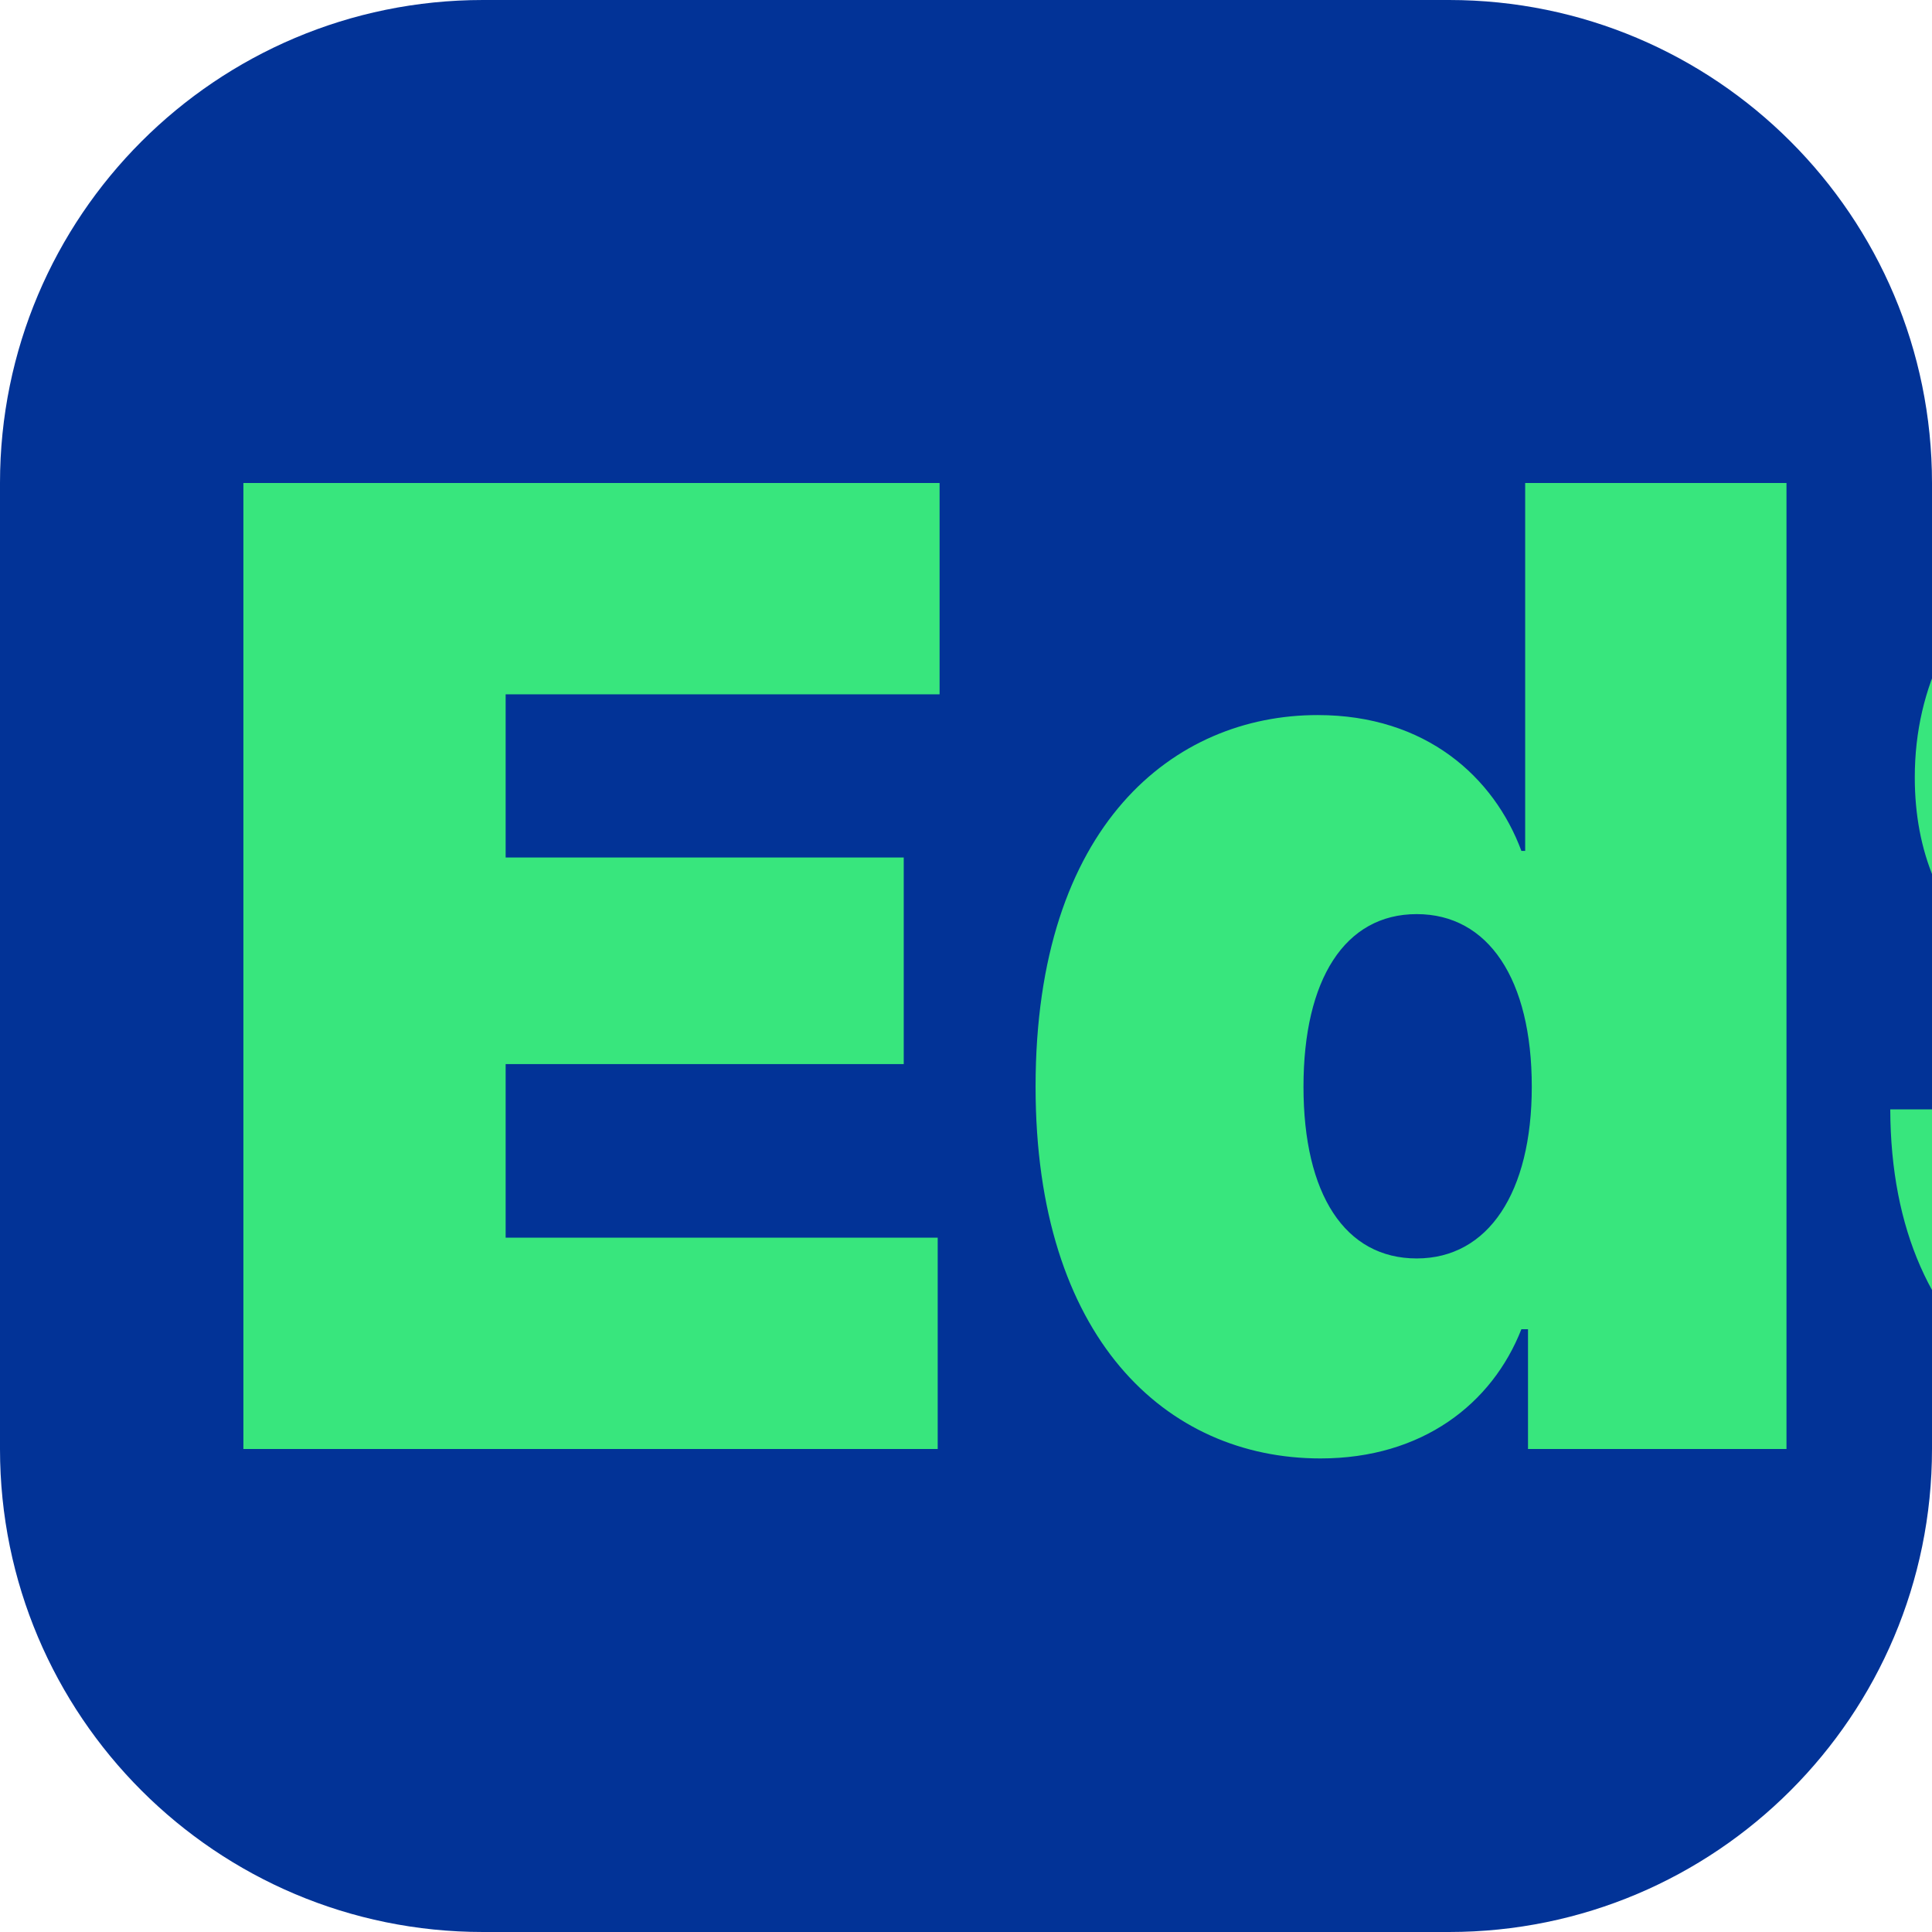
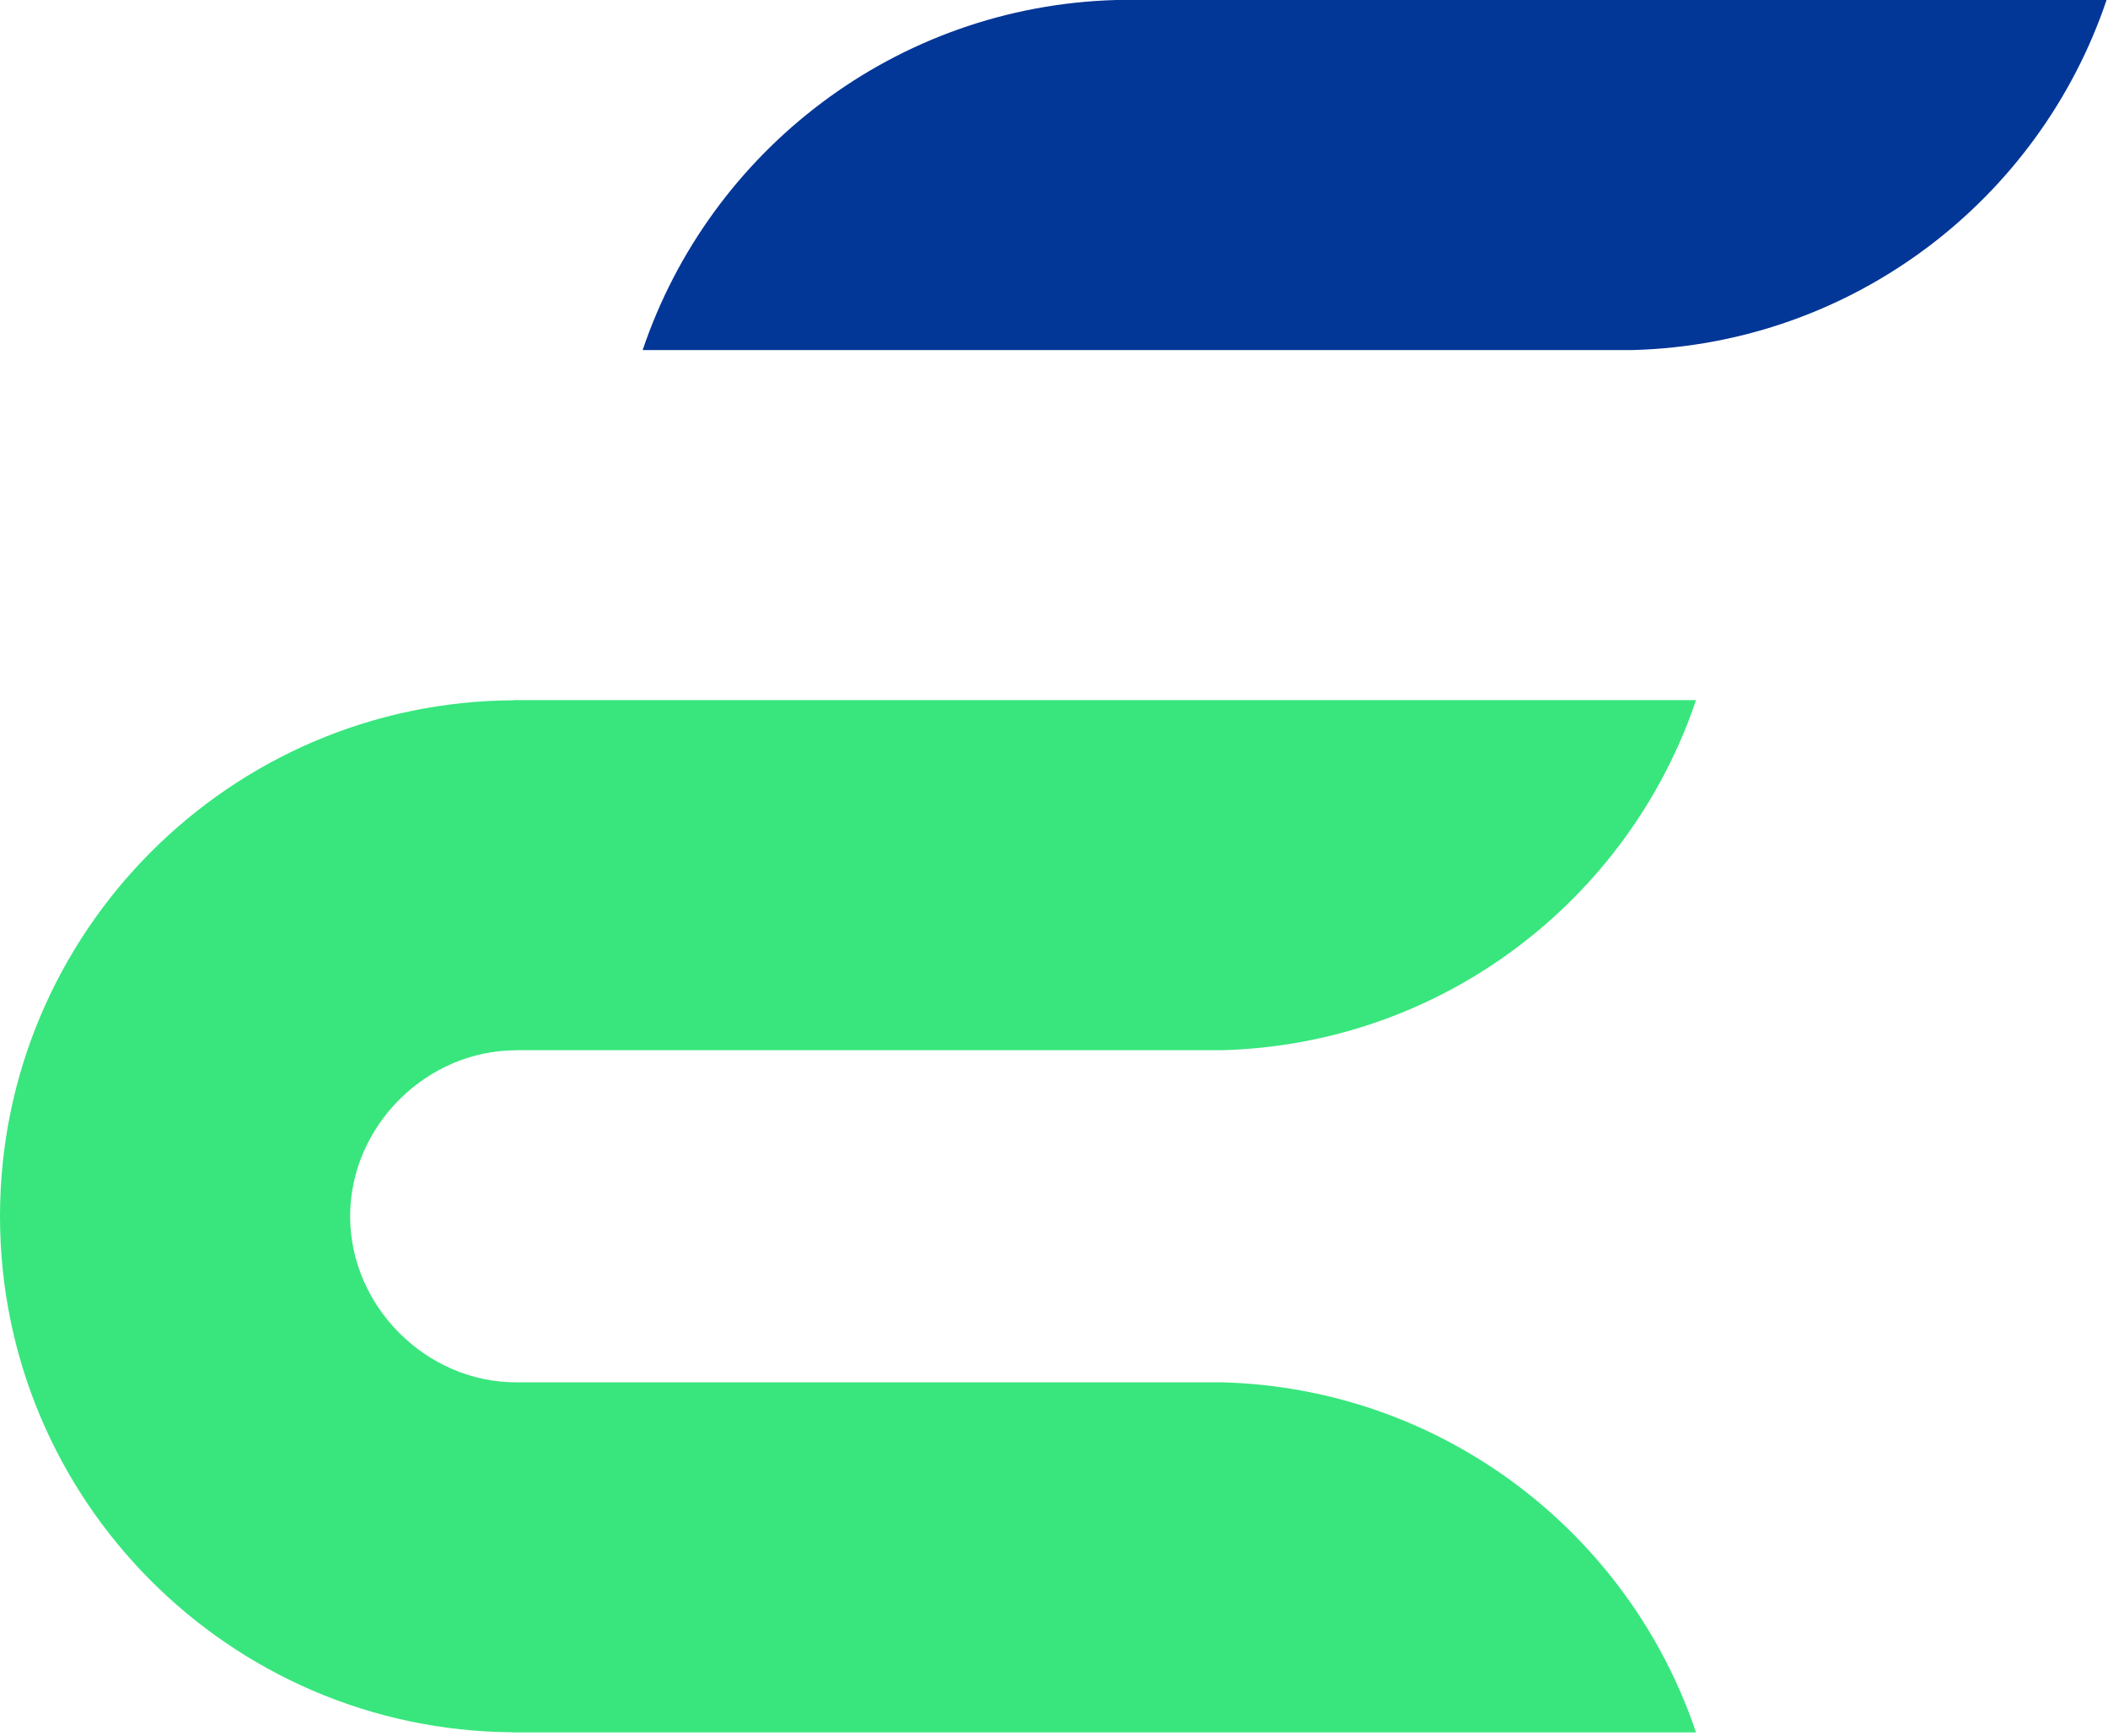
- <svg xmlns="http://www.w3.org/2000/svg" viewBox="0 0 32 32">
-   <rect width="32" height="32" rx="8" fill="#023397" />
-   <text x="3" y="24" font-family="Inter, Arial, sans-serif" font-weight="900" font-size="22" fill="#38E67D">EdS</text>
+ <svg xmlns="http://www.w3.org/2000/svg" width="425" height="350" viewBox="0 0 425 350" fill="none">
+   <path d="M246.47 211.75C290.92 210.52 328.39 181.35 341.94 141.17H103.57V141.2C46.42 141.46 0 188.03 0 245.24C0 302.45 46.27 348.87 103.3 349.28V349.3H341.94C328.4 309.12 290.93 279.94 246.47 278.72H104.06C85.91 278.72 70.59 263.39 70.59 245.24C70.59 227.09 85.92 211.77 104.06 211.77V211.75H246.48H246.47Z" fill="#38E67D" />
+   <path d="M225.04 0C180.59 1.23 143.12 30.4 129.57 70.58H329.24C373.69 69.35 411.16 40.18 424.71 0H225.04Z" fill="#023697" />
</svg>
